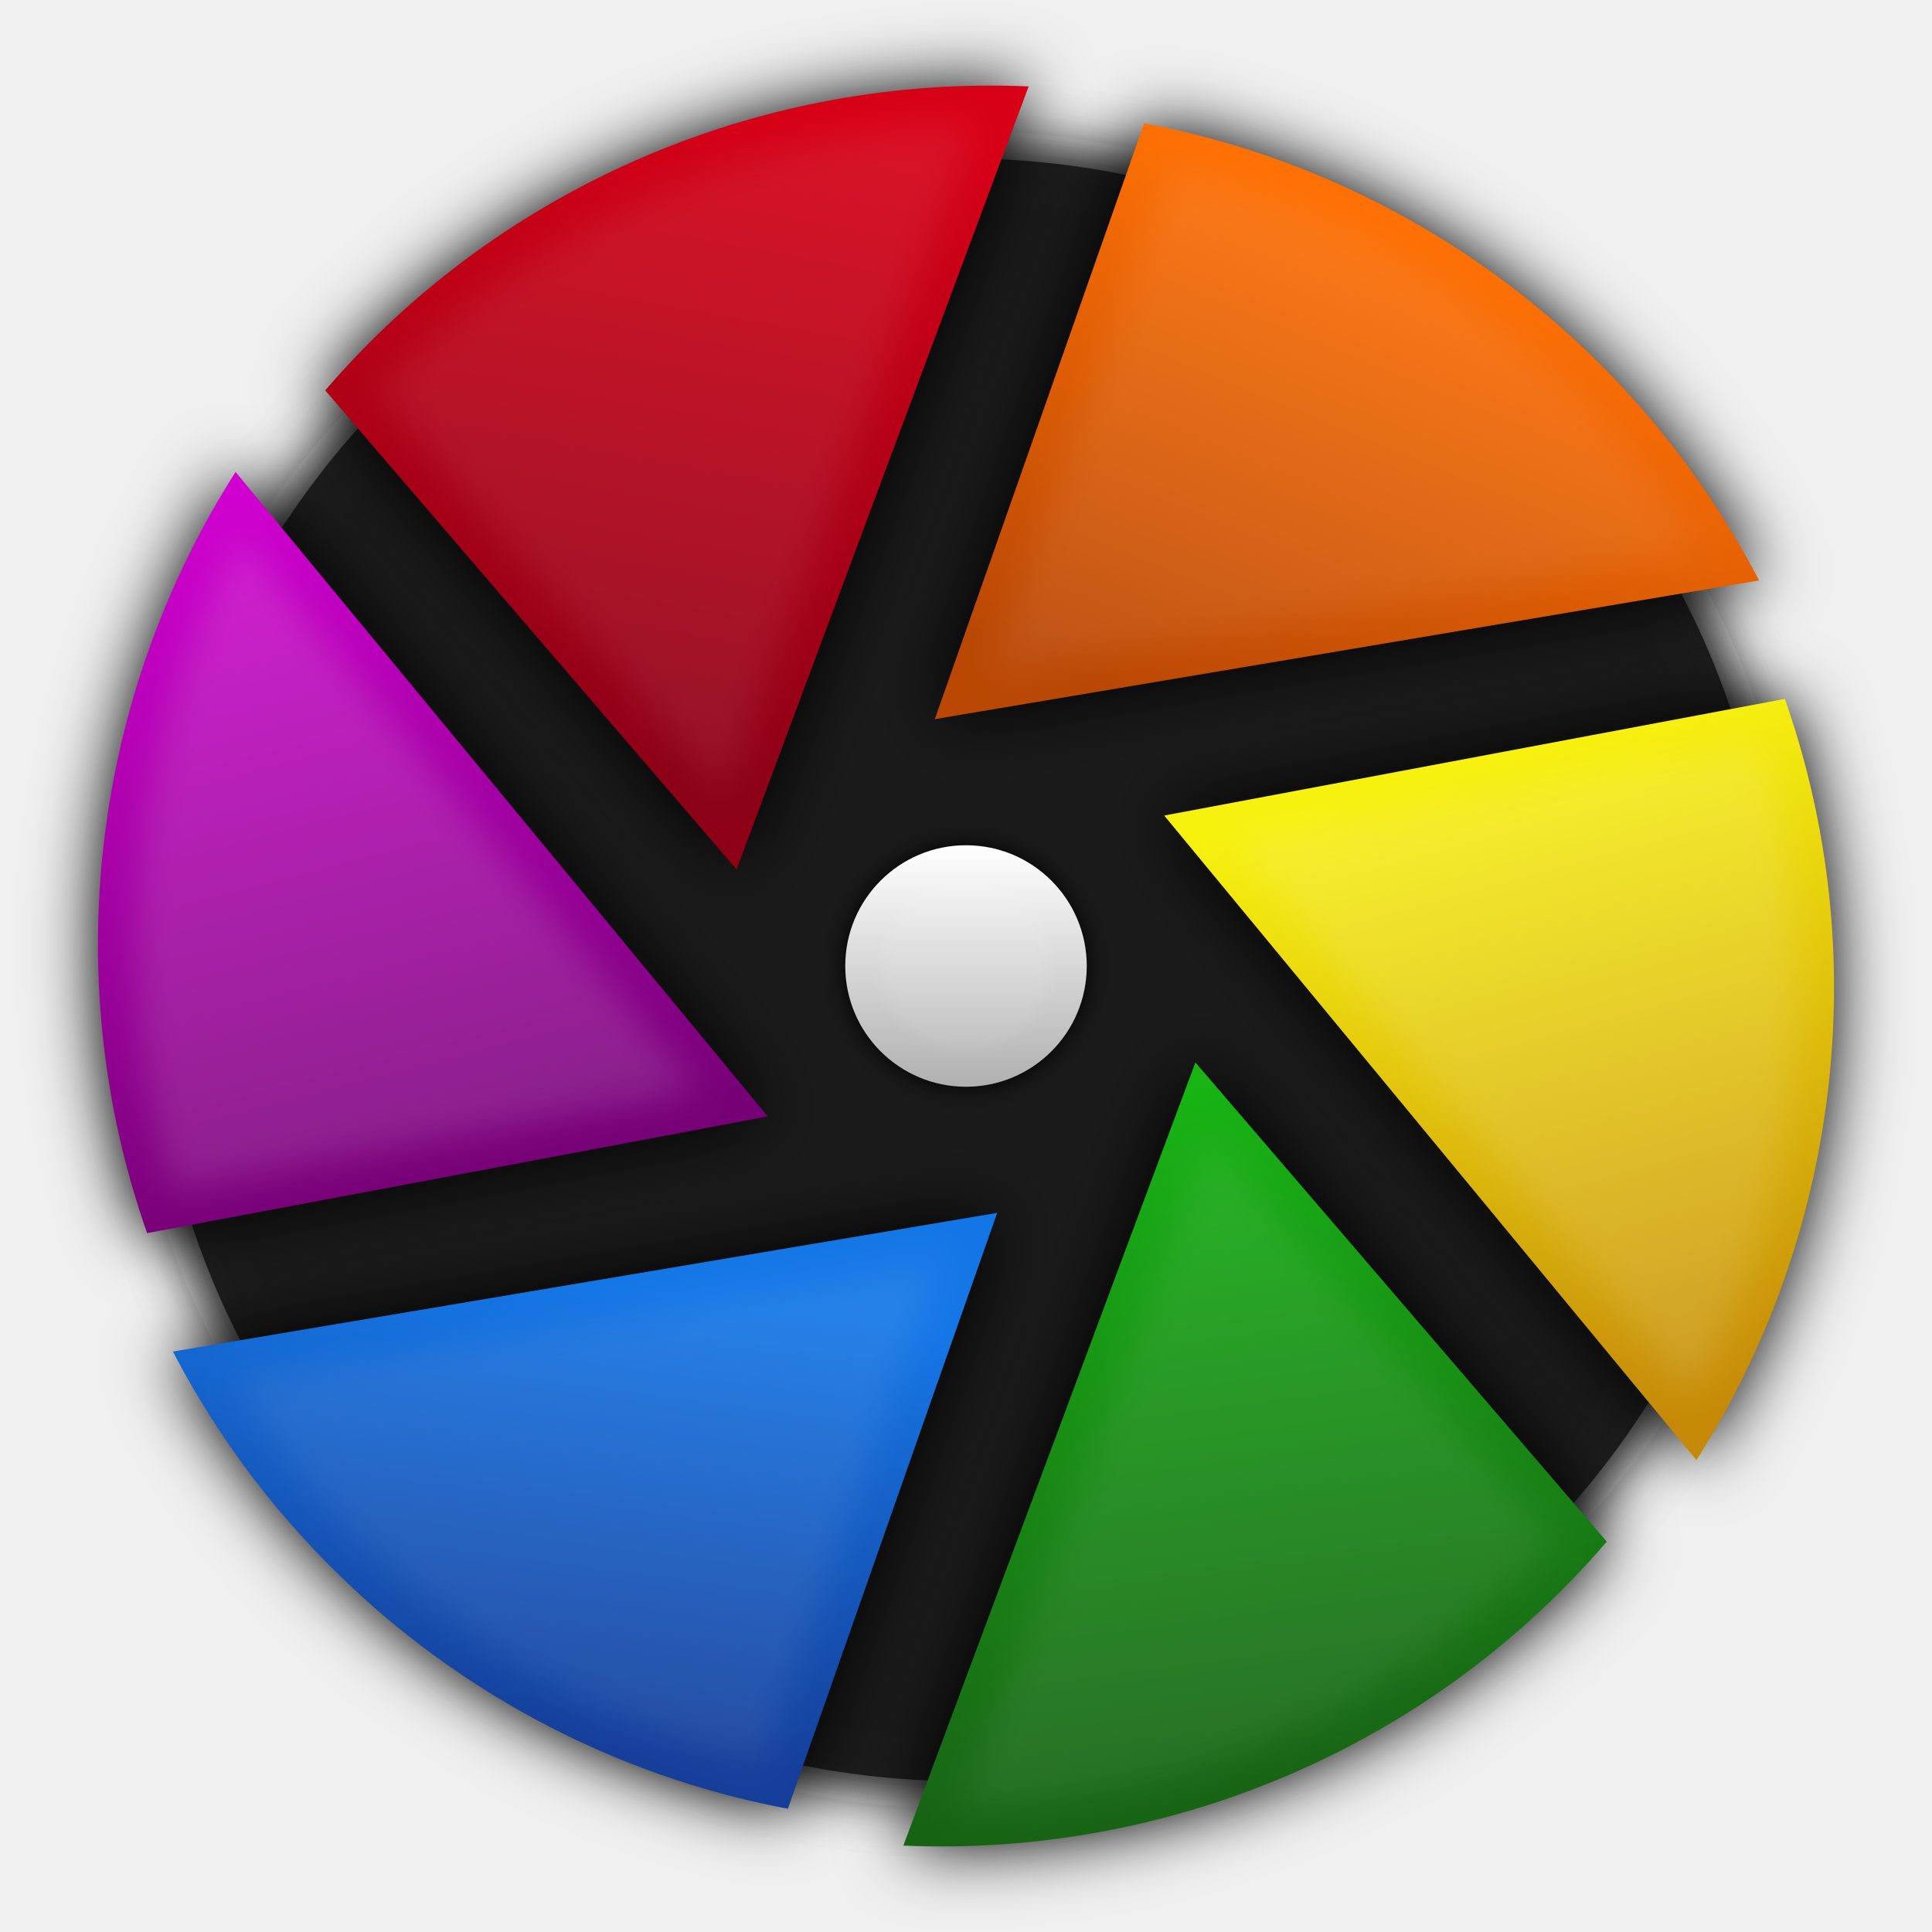
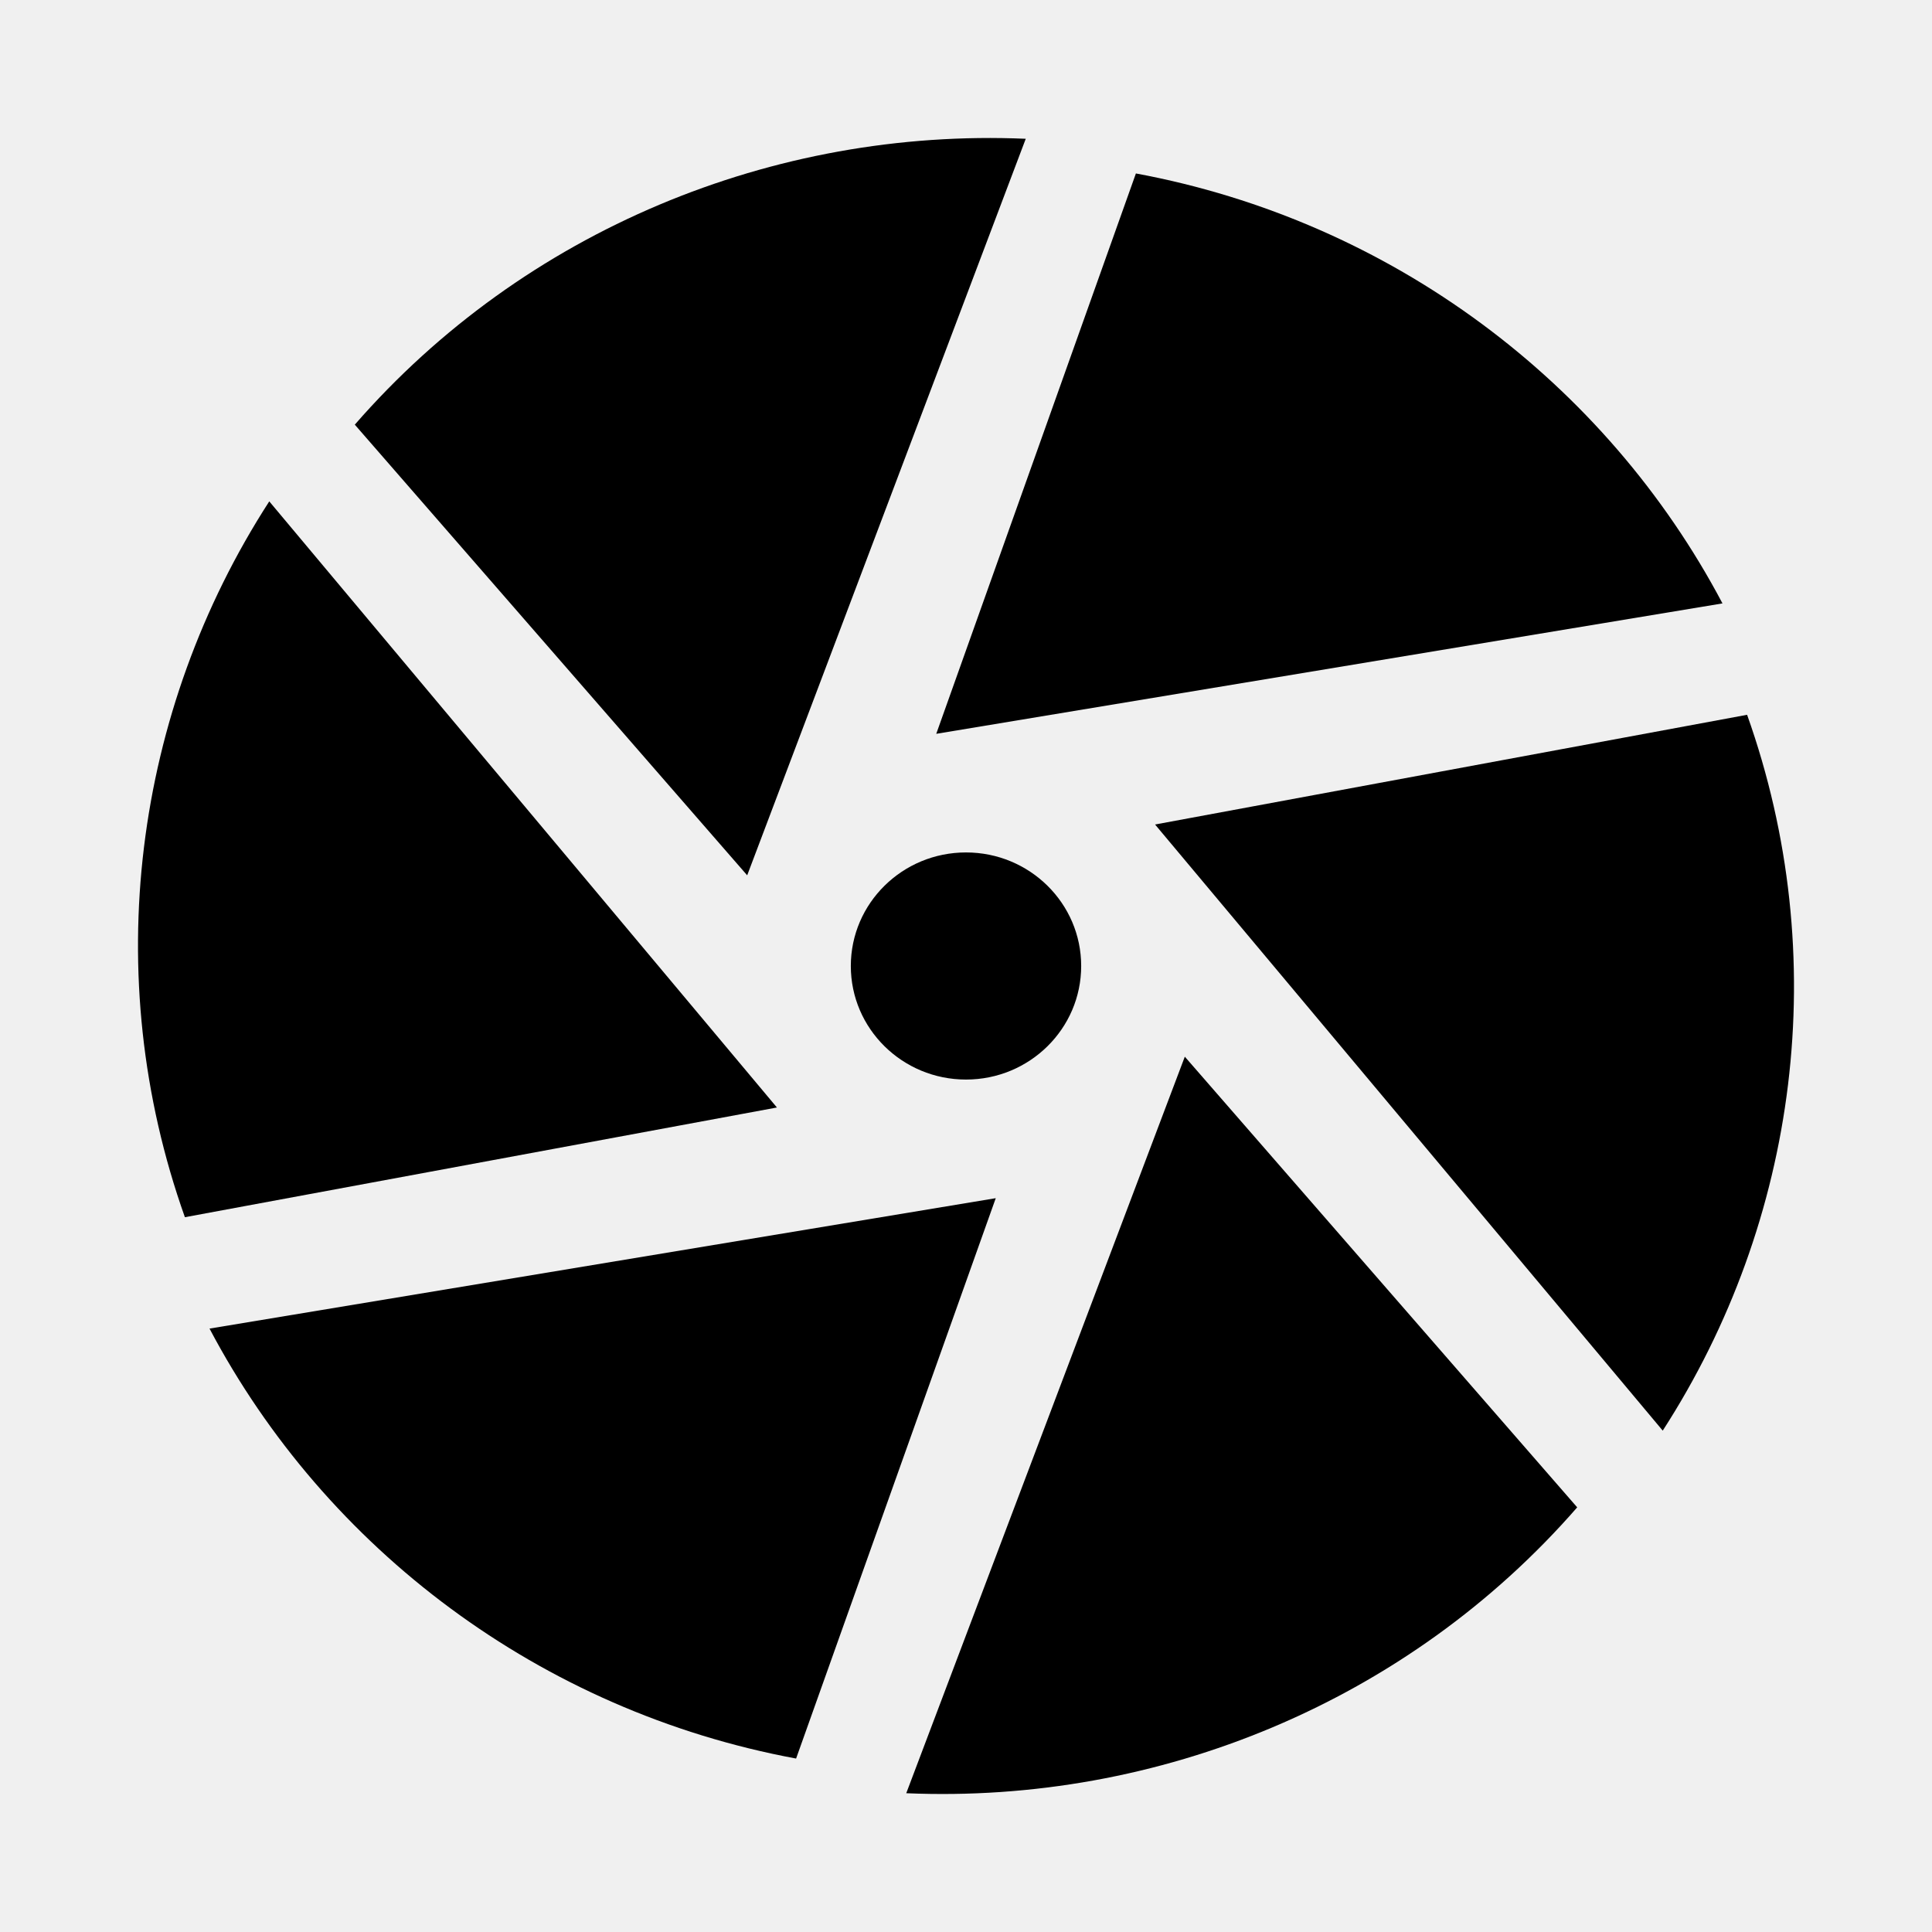
- <svg xmlns="http://www.w3.org/2000/svg" xmlns:xlink="http://www.w3.org/1999/xlink" width="512" height="512" id="svg2" version="1.1">
-   <defs id="defs4">
-     <linearGradient id="linearGradient4206">
-       <stop style="stop-color:#ffffff;stop-opacity:1;" offset="0" id="stop4208" />
-       <stop style="stop-color:#b0b0b0;stop-opacity:1;" offset="1" id="stop4210" />
-     </linearGradient>
-     <linearGradient id="linearGradient4209">
-       <stop style="stop-color:#ffffff;stop-opacity:1;" offset="0" id="stop4211" />
-       <stop style="stop-color:#ffffff;stop-opacity:0;" offset="1" id="stop4213" />
-     </linearGradient>
-     <linearGradient id="linearGradient4163">
-       <stop style="stop-color:#ff7004;stop-opacity:1;" offset="0" id="stop4165" />
-       <stop style="stop-color:#ba4704;stop-opacity:1;" offset="1" id="stop4167" />
-     </linearGradient>
-     <linearGradient id="linearGradient4153">
-       <stop style="stop-color:#d70016;stop-opacity:1;" offset="0" id="stop4155" />
-       <stop style="stop-color:#8d0016;stop-opacity:1;" offset="1" id="stop4157" />
-     </linearGradient>
-     <linearGradient id="linearGradient4143">
-       <stop style="stop-color:#d000d0;stop-opacity:1;" offset="0" id="stop4145" />
-       <stop style="stop-color:#760076;stop-opacity:1;" offset="1" id="stop4147" />
-     </linearGradient>
-     <linearGradient id="linearGradient4133">
-       <stop style="stop-color:#1476e6;stop-opacity:1;" offset="0" id="stop4135" />
-       <stop style="stop-color:#143e9a;stop-opacity:1;" offset="1" id="stop4137" />
-     </linearGradient>
-     <linearGradient id="linearGradient4123">
-       <stop style="stop-color:#17b414;stop-opacity:1;" offset="0" id="stop4125" />
-       <stop style="stop-color:#176314;stop-opacity:1;" offset="1" id="stop4127" />
-     </linearGradient>
-     <linearGradient id="linearGradient4105">
-       <stop style="stop-color:#f7f10e;stop-opacity:1;" offset="0" id="stop4107" />
-       <stop style="stop-color:#c58907;stop-opacity:1;" offset="1" id="stop4109" />
-     </linearGradient>
-     <filter id="filter3873" color-interpolation-filters="sRGB">
-       <feGaussianBlur stdDeviation="11.392" id="feGaussianBlur3875" />
-     </filter>
-     <filter id="filter4107" color-interpolation-filters="sRGB">
-       <feGaussianBlur stdDeviation="9" id="feGaussianBlur4109" />
-     </filter>
-     <filter id="filter3902">
-       <feGaussianBlur stdDeviation="9" id="feGaussianBlur3904" />
-     </filter>
-     <filter id="filter3936">
-       <feGaussianBlur stdDeviation="4.822" id="feGaussianBlur3938" />
-     </filter>
-     <filter id="filter3968">
-       <feGaussianBlur stdDeviation="4.612" id="feGaussianBlur3970" />
-     </filter>
-     <filter id="filter3992">
-       <feGaussianBlur stdDeviation="4.717" id="feGaussianBlur3994" />
-     </filter>
-     <filter id="filter4032">
-       <feGaussianBlur stdDeviation="5.065" id="feGaussianBlur4034" />
-     </filter>
-     <filter id="filter4056">
-       <feGaussianBlur stdDeviation="4.766" id="feGaussianBlur4058" />
-     </filter>
-     <filter id="filter4092">
-       <feGaussianBlur stdDeviation="4.72" id="feGaussianBlur4094" />
-     </filter>
-     <radialGradient xlink:href="#linearGradient4209" id="radialGradient4217" cx="385.346" cy="495.543" fx="385.346" fy="495.543" r="205.641" gradientTransform="matrix(-1.717491,-0.2270816,0.1738184,-1.314644,961.0412,1140.425)" gradientUnits="userSpaceOnUse" />
-     <filter id="filter4226" x="-0.3" width="1.6" y="-0.3" height="1.6">
-       <feGaussianBlur stdDeviation="25.864" id="feGaussianBlur4228" />
-     </filter>
-     <filter id="filter4230" x="-0.6" width="2.2" y="-0.6" height="2.2">
-       <feGaussianBlur stdDeviation="12" id="feGaussianBlur4232" />
-     </filter>
-     <linearGradient xlink:href="#linearGradient4163" id="linearGradient3885" gradientUnits="userSpaceOnUse" x1="372.859" y1="593.388" x2="318.297" y2="726.388" gradientTransform="translate(1.875215,-533.7662)" />
-     <linearGradient xlink:href="#linearGradient4153" id="linearGradient3888" gradientUnits="userSpaceOnUse" x1="179.047" y1="580.06" x2="180.172" y2="752.06" gradientTransform="translate(1.875215,-533.7662)" />
-     <linearGradient xlink:href="#linearGradient4143" id="linearGradient3891" gradientUnits="userSpaceOnUse" x1="108.797" y1="721.607" x2="54.765" y2="857.607" gradientTransform="translate(1.875215,-533.7662)" />
-     <linearGradient xlink:href="#linearGradient4133" id="linearGradient3894" gradientUnits="userSpaceOnUse" x1="186.765" y1="873.544" x2="170.547" y2="997.544" gradientTransform="translate(1.875215,-533.7662)" />
-     <linearGradient xlink:href="#linearGradient4123" id="linearGradient3897" gradientUnits="userSpaceOnUse" x1="317.074" y1="815.922" x2="343.89" y2="1000.923" gradientTransform="translate(1.875215,-533.7662)" />
-     <linearGradient xlink:href="#linearGradient4105" id="linearGradient3900" gradientUnits="userSpaceOnUse" x1="393.14" y1="738.919" x2="444.453" y2="904.919" gradientTransform="translate(1.875215,-533.7662)" />
-     <linearGradient xlink:href="#linearGradient4105" id="linearGradient3907" gradientUnits="userSpaceOnUse" gradientTransform="matrix(0.5,0.8660254,-0.8660254,0.5,812.8952,-358.9616)" x1="277.627" y1="637.059" x2="454.048" y2="683.489" />
-     <linearGradient xlink:href="#linearGradient4123" id="linearGradient3911" gradientUnits="userSpaceOnUse" gradientTransform="matrix(-0.5,0.8660254,-0.8660254,-0.5,1067.02,430.8046)" x1="253.838" y1="725.269" x2="401.186" y2="612.484" />
-     <linearGradient xlink:href="#linearGradient4133" id="linearGradient3915" gradientUnits="userSpaceOnUse" gradientTransform="matrix(-1,0,0,-1,510.1248,1045.766)" x1="326.125" y1="701.766" x2="342.125" y2="581.766" />
-     <linearGradient xlink:href="#linearGradient4143" id="linearGradient3919" gradientUnits="userSpaceOnUse" gradientTransform="matrix(-0.5,-0.8660254,0.8660254,-0.5,-300.8952,870.9616)" x1="456.976" y1="694.418" x2="273.627" y2="643.987" />
-     <linearGradient xlink:href="#linearGradient4153" id="linearGradient3923" gradientUnits="userSpaceOnUse" gradientTransform="matrix(0.5,-0.8660254,0.8660254,0.5,-555.02,81.19542)" x1="432.115" y1="650.053" x2="263.694" y2="710.341" />
-     <linearGradient xlink:href="#linearGradient4105" id="linearGradient3939" gradientUnits="userSpaceOnUse" gradientTransform="translate(518.2034,-554.7474)" x1="393.14" y1="738.919" x2="444.453" y2="904.919" />
-     <linearGradient xlink:href="#linearGradient4123" id="linearGradient3941" gradientUnits="userSpaceOnUse" gradientTransform="translate(518.2034,-554.7474)" x1="317.074" y1="815.922" x2="343.89" y2="1000.923" />
-     <linearGradient xlink:href="#linearGradient4133" id="linearGradient3943" gradientUnits="userSpaceOnUse" gradientTransform="translate(518.2034,-554.7474)" x1="186.765" y1="873.544" x2="170.547" y2="997.544" />
-     <linearGradient xlink:href="#linearGradient4143" id="linearGradient3945" gradientUnits="userSpaceOnUse" gradientTransform="translate(518.2034,-554.7474)" x1="108.797" y1="721.607" x2="54.765" y2="857.607" />
-     <linearGradient xlink:href="#linearGradient4153" id="linearGradient3947" gradientUnits="userSpaceOnUse" gradientTransform="translate(518.2034,-554.7474)" x1="179.047" y1="580.06" x2="180.172" y2="752.06" />
-     <linearGradient xlink:href="#linearGradient4163" id="linearGradient3949" gradientUnits="userSpaceOnUse" gradientTransform="translate(518.2034,-554.7474)" x1="372.859" y1="593.388" x2="318.297" y2="726.388" />
-     <filter id="filter3999" x="-0.102" width="1.204" y="-0.141" height="1.282">
-       <feGaussianBlur stdDeviation="9.267" id="feGaussianBlur4001" />
-     </filter>
-     <filter id="filter4007" x="-0.119" width="1.239" y="-0.107" height="1.214">
-       <feGaussianBlur stdDeviation="9.267" id="feGaussianBlur4009" />
-     </filter>
-     <filter id="filter4011" x="-0.102" width="1.204" y="-0.141" height="1.282">
-       <feGaussianBlur stdDeviation="9.267" id="feGaussianBlur4013" />
-     </filter>
-     <filter id="filter4015" x="-0.125" width="1.251" y="-0.11" height="1.221">
-       <feGaussianBlur stdDeviation="9.267" id="feGaussianBlur4017" />
-     </filter>
-     <filter id="filter4019" x="-0.119" width="1.239" y="-0.107" height="1.214">
-       <feGaussianBlur stdDeviation="9.267" id="feGaussianBlur4021" />
-     </filter>
-     <linearGradient xlink:href="#linearGradient4206" id="linearGradient4212" x1="256" y1="224" x2="256" y2="288" gradientUnits="userSpaceOnUse" />
-     <filter id="filter4245" x="-0.126" width="1.251" y="-0.111" height="1.221">
-       <feGaussianBlur stdDeviation="9.291" id="feGaussianBlur4247" />
-     </filter>
-     <filter id="filter4257" x="-0.118" width="1.235" y="-0.118" height="1.235">
-       <feGaussianBlur stdDeviation="3.136" id="feGaussianBlur4259" />
-     </filter>
-     <filter id="filter4308">
-       <feGaussianBlur stdDeviation="4.831" id="feGaussianBlur4310" />
-     </filter>
-     <filter id="filter4312">
-       <feGaussianBlur stdDeviation="4.819" id="feGaussianBlur4314" />
-     </filter>
-     <filter id="filter4320">
-       <feGaussianBlur stdDeviation="4.825" id="feGaussianBlur4322" />
-     </filter>
-     <filter id="filter4328">
-       <feGaussianBlur stdDeviation="5.057" id="feGaussianBlur4330" />
-     </filter>
-     <filter id="filter4336">
-       <feGaussianBlur stdDeviation="5.057" id="feGaussianBlur4338" />
-     </filter>
-     <filter id="filter4344">
-       <feGaussianBlur stdDeviation="4.822" id="feGaussianBlur4346" />
-     </filter>
-     <filter id="filter4348">
-       <feGaussianBlur stdDeviation="1.758" id="feGaussianBlur4350" />
-     </filter>
-   </defs>
-   <g id="layer3" style="display:inline">
-     <path style="opacity:0.95;fill:#1a1a1a;fill-opacity:1;stroke:none;filter:url(#filter4107)" id="path3947" d="m 510,287 a 225,225 0 1 1 -0.431,-13.92" transform="matrix(0.9555556,0,0,0.9555556,-17.33333,-17.24444)" />
-     <path style="opacity:0.95;fill:#1a1a1a;fill-opacity:1;stroke:none;display:inline;filter:url(#filter3902)" id="path3892" d="m 510,287 a 225,225 0 1 1 -0.431,-13.92" transform="matrix(0.9555556,0,0,0.9555556,-17.33333,-17.24444)" />
-     <path transform="matrix(0.9555556,0,0,0.9555556,-17.33333,-17.24444)" d="m 510,287 a 225,225 0 1 1 -0.431,-13.92" id="path3021" style="opacity:0.95;fill:#1a1a1a;fill-opacity:1;stroke:none;display:inline" />
-   </g>
-   <g id="layer7" style="display:none">
-     <path style="opacity:0.589;fill:url(#radialGradient4217);fill-opacity:1;stroke:none;display:inline" d="M 255,42 C 136.259,42 40,138.259 40,257 c 0,25.087 4.29,49.178 12.188,71.562 C 122.37,318.918 200.684,333.173 256,256 303.726,189.416 387.013,177.089 451.281,169.188 417.58,93.908 342.051,42 255,42 z" id="path4203" />
-   </g>
-   <g id="layer1" transform="translate(0,-540.3622)" style="display:none">
-     <g id="g3737" transform="translate(-709.1271,129.2995)">
-       <path id="path3735" d="m 963.221,446.727 c -69.853,0 -132.478,30.831 -175.062,79.625 l 108.312,127.688 72.812,-207.219 c -2.016,-0.052 -4.034,-0.094 -6.062,-0.094 z" style="opacity:0.7;fill:#000000;fill-opacity:1;stroke:none;filter:url(#filter3873)" />
-       <path id="path3733" d="m 1006.44,450.758 -55.469,157.906 218.438,-36.75 c -32.354,-62.135 -91.959,-107.793 -162.969,-121.156 z" style="opacity:0.7;fill:#000000;fill-opacity:1;stroke:none;filter:url(#filter3873)" />
-       <path id="path3731" d="m 765.94,548.352 c -22.197,35.616 -35.031,77.661 -35.031,122.719 0,25.292 4.061,49.643 11.531,72.438 l 165.437,-27.812 -141.938,-167.344 z" style="opacity:0.7;fill:#000000;fill-opacity:1;stroke:none;filter:url(#filter3873)" />
-       <path id="path3729" d="m 1175.94,606.352 -164.688,27.719 141.062,168.062 c 22.335,-35.689 35.25,-77.859 35.25,-123.062 0,-25.403 -4.09,-49.838 -11.625,-72.719 z" style="opacity:0.7;fill:#000000;fill-opacity:1;stroke:none;filter:url(#filter3873)" />
-       <path id="path3727" d="m 1021.659,693.039 -0.25,0.688 0.469,0.188 -13.906,36.625 0.281,1.812 -1.031,0.188 -64.031,168.563 c 3.989,0.204 7.992,0.312 12.031,0.312 69.687,0 132.194,-30.688 174.781,-79.281 L 1021.659,693.039 z" style="opacity:0.7;fill:#000000;fill-opacity:1;stroke:none;filter:url(#filter3873)" />
-       <path id="path3714-9" d="m 971.659,739.508 -216.781,36.438 c 31.424,60.568 88.738,105.545 157.281,120.281 l 59.5,-156.719 z" style="opacity:0.7;fill:#000000;fill-opacity:1;stroke:none;filter:url(#filter3873)" />
-     </g>
-   </g>
-   <g id="layer9" style="display:inline">
-     <path id="path3951" d="m 303.203,32.669 -55.469,157.906 218.438,-36.75 C 433.818,91.69 374.213,46.032 303.203,32.669 z" style="fill:#000000;fill-opacity:1;fill-rule:nonzero;stroke:none;display:inline;filter:url(#filter3999)" />
-     <path style="fill:#000000;fill-opacity:1;fill-rule:nonzero;stroke:none;display:inline;filter:url(#filter4245)" d="m 473.012,185.213 -164.485,30.916 141.045,170.797 c 37.633,-59.087 47.372,-133.535 23.44,-201.713 z" id="path3953" />
-     <path id="path3955" d="M 425.809,408.545 316.793,281.554 239.4,489.102 c 69.987,3.048 139.331,-25.742 186.409,-80.557 z" style="fill:#000000;fill-opacity:1;fill-rule:nonzero;stroke:none;display:inline;filter:url(#filter4007)" />
-     <path style="fill:#000000;fill-opacity:1;fill-rule:nonzero;stroke:none;display:inline;filter:url(#filter4011)" d="M 208.797,479.331 264.266,321.425 45.828,358.175 c 32.354,62.135 91.959,107.793 162.969,121.156 z" id="path3957" />
-     <path id="path3959" d="M 38.988,326.787 203.473,295.871 62.428,125.073 C 24.795,184.16 15.055,258.609 38.988,326.787 z" style="fill:#000000;fill-opacity:1;fill-rule:nonzero;stroke:none;display:inline;filter:url(#filter4015)" />
-     <path style="fill:#000000;fill-opacity:1;fill-rule:nonzero;stroke:none;display:inline;filter:url(#filter4019)" d="M 86.191,103.455 195.207,230.446 272.6,22.898 C 202.612,19.851 133.269,48.64 86.191,103.455 z" id="path3961" />
-     <path d="m 288,256 a 32,32 0 1 1 -64,0 32,32 0 1 1 64,0 z" id="path4249" style="display:inline;fill:#000000;fill-opacity:1;stroke:none;filter:url(#filter4257)" />
-   </g>
-   <g id="layer5" style="display:none">
-     <path id="path4103" d="m 472.703,188.262 -164.688,27.719 141.062,168.062 c 22.335,-35.689 35.25,-77.859 35.25,-123.062 0,-25.403 -4.09,-49.838 -11.625,-72.719 z" style="fill:url(#linearGradient3900);fill-opacity:1;fill-rule:nonzero;stroke:none;display:inline;filter:url(#filter3915)" />
-     <path id="path4121" d="m 318.422,274.95 -0.25,0.688 0.469,0.188 -13.906,36.625 c -6.279,17.4 14.759,-37.834 14.25,-36.5 l -79.031,207.062 c -0.195,0.51 7.992,0.312 12.031,0.312 69.687,0 132.194,-30.688 174.781,-79.281 z" style="fill:url(#linearGradient3897);fill-opacity:1;fill-rule:nonzero;stroke:none;display:inline;filter:url(#filter3927)" />
-     <path id="path4131" d="M 268.422,321.419 51.641,357.856 c 31.424,60.568 88.738,105.545 157.281,120.281 l 59.5,-156.719 z" style="fill:url(#linearGradient3894);fill-opacity:1;fill-rule:nonzero;stroke:none;display:inline;filter:url(#filter3865)" />
-     <path id="path4141" d="m 62.703,130.262 c -22.197,35.616 -35.031,77.661 -35.031,122.719 0,25.292 4.061,49.643 11.531,72.438 L 204.641,297.606 62.703,130.262 z" style="fill:url(#linearGradient3891);fill-opacity:1;fill-rule:nonzero;stroke:none;display:inline;filter:url(#filter3878)" />
-     <path id="path4151" d="m 259.984,28.637 c -69.853,0 -132.478,30.831 -175.063,79.625 L 193.234,235.95 266.047,28.731 c -2.016,-0.052 -4.034,-0.094 -6.062,-0.094 z" style="fill:url(#linearGradient3888);fill-opacity:1;fill-rule:nonzero;stroke:none;display:inline;filter:url(#filter3891)" />
-     <path id="path4161" d="m 303.203,32.669 -55.469,157.906 218.438,-36.75 C 433.818,91.69 374.213,46.032 303.203,32.669 z" style="fill:url(#linearGradient3885);fill-opacity:1;fill-rule:nonzero;stroke:none;display:inline;filter:url(#filter3903)" />
-     <path style="fill:url(#linearGradient3939);fill-opacity:1;fill-rule:nonzero;stroke:none;display:inline;filter:url(#filter3915)" d="M 989.031,167.281 824.344,195 965.406,363.062 c 22.335,-35.689 35.25,-77.859 35.25,-123.062 0,-25.403 -4.09,-49.838 -11.625,-72.719 z" id="path3927" />
-     <path style="fill:url(#linearGradient3941);fill-opacity:1;fill-rule:nonzero;stroke:none;display:inline;filter:url(#filter3927)" d="m 834.75,253.969 -0.25,0.688 0.469,0.188 -13.906,36.625 c -6.279,17.4 14.759,-37.834 14.25,-36.5 l -79.031,207.062 c -0.195,0.51 7.992,0.312 12.031,0.312 69.687,0 132.194,-30.688 174.781,-79.281 z" id="path3929" />
-     <path style="fill:url(#linearGradient3943);fill-opacity:1;fill-rule:nonzero;stroke:none;display:inline;filter:url(#filter3865)" d="M 784.75,300.438 567.969,336.875 c 31.424,60.568 88.738,105.545 157.281,120.281 l 59.5,-156.719 z" id="path3931" />
-     <path style="fill:url(#linearGradient3945);fill-opacity:1;fill-rule:nonzero;stroke:none;display:inline;filter:url(#filter3878)" d="M 579.031,109.281 C 556.834,144.897 544,186.942 544,232 c 0,25.292 4.061,49.643 11.531,72.438 L 720.969,276.625 579.031,109.281 z" id="path3933" />
-     <path style="fill:url(#linearGradient3947);fill-opacity:1;fill-rule:nonzero;stroke:none;display:inline;filter:url(#filter3891)" d="m 776.313,7.656 c -69.853,0 -132.478,30.831 -175.062,79.625 L 709.563,214.969 782.375,7.75 c -2.016,-0.052 -4.034,-0.094 -6.062,-0.094 z" id="path3935" />
-     <path style="fill:url(#linearGradient3949);fill-opacity:1;fill-rule:nonzero;stroke:none;display:inline;filter:url(#filter3903)" d="m 819.531,11.688 -55.469,157.906 218.438,-36.75 C 950.146,70.709 890.541,25.05 819.531,11.688 z" id="path3937" />
-   </g>
-   <g id="layer2" style="display:inline">
-     <path style="fill:url(#linearGradient3885);fill-opacity:1;fill-rule:nonzero;stroke:none;display:inline;filter:url(#filter3903)" d="m 303.203,32.669 -55.469,157.906 218.438,-36.75 C 433.818,91.69 374.213,46.032 303.203,32.669 z" id="path3902" />
-     <path id="path3905" d="m 473.012,185.213 -164.485,30.916 141.045,170.797 c 37.633,-59.087 47.372,-133.535 23.44,-201.713 z" style="fill:url(#linearGradient3907);fill-opacity:1;fill-rule:nonzero;stroke:none;display:inline;filter:url(#filter3903)" />
-     <path style="fill:url(#linearGradient3911);fill-opacity:1;fill-rule:nonzero;stroke:none;display:inline;filter:url(#filter3903)" d="M 425.809,408.545 316.793,281.554 239.4,489.102 c 69.987,3.048 139.331,-25.742 186.409,-80.557 z" id="path3909" />
-     <path id="path3913" d="M 208.797,479.331 264.266,321.425 45.828,358.175 c 32.354,62.135 91.959,107.793 162.969,121.156 z" style="fill:url(#linearGradient3915);fill-opacity:1;fill-rule:nonzero;stroke:none;display:inline;filter:url(#filter3903)" />
-     <path style="fill:url(#linearGradient3919);fill-opacity:1;fill-rule:nonzero;stroke:none;display:inline;filter:url(#filter3903)" d="M 38.988,326.787 203.473,295.871 62.428,125.073 C 24.795,184.16 15.055,258.609 38.988,326.787 z" id="path3917" />
-     <path id="path3921" d="M 86.191,103.455 195.207,230.446 272.6,22.898 C 202.612,19.851 133.269,48.64 86.191,103.455 z" style="fill:url(#linearGradient3923);fill-opacity:1;fill-rule:nonzero;stroke:none;display:inline;filter:url(#filter3903)" />
-     <path style="fill:url(#linearGradient4212);fill-opacity:1;stroke:none" id="path4204" d="m 288,256 a 32,32 0 1 1 -64,0 32,32 0 1 1 64,0 z" />
-   </g>
-   <g id="layer4" style="opacity:0.5;display:none">
-     <path transform="translate(0,-540.3622)" style="opacity:0.15;fill:#ffffff;fill-opacity:1;fill-rule:nonzero;stroke:none;filter:url(#filter3968)" d="m 241.719,576.969 c -52.521,3.757 -103.531,27.612 -140,65.469 28.198,33.24 56.396,66.479 84.594,99.719 19.038,-55.182 39.268,-109.929 57.562,-165.312 -0.719,0.042 -1.438,0.083 -2.156,0.125 z" id="path3804" />
-     <path transform="translate(0,-540.3622)" style="opacity:0.15;fill:#ffffff;fill-opacity:1;fill-rule:nonzero;stroke:none;filter:url(#filter3936)" d="M 260.844,711.688 C 323.425,701.105 386.122,690.785 448.625,680 417.946,628.886 365.853,590.962 307.75,578.031 292.115,622.583 276.479,667.135 260.844,711.688 z" id="path3820" />
-     <path transform="translate(0,-540.3622)" style="opacity:0.25;fill:#ffffff;fill-opacity:1;fill-rule:nonzero;stroke:none;filter:url(#filter3992)" d="m 325.031,756.688 c 40.242,47.92 80.244,96.043 120.812,143.688 27.549,-50.453 33.919,-111.95 18,-167.094 -46.271,7.802 -92.542,15.604 -138.812,23.406 z" id="path3832" />
-     <path transform="translate(0,-540.3622)" style="opacity:0.15;fill:#ffffff;fill-opacity:1;fill-rule:nonzero;stroke:none;filter:url(#filter4032)" d="m 319.75,829.906 c -21.907,59.297 -44.861,118.214 -67.312,177.313 59.628,-0.572 118.601,-26.212 159.156,-69.719 -30.458,-36.271 -60.917,-72.542 -91.375,-108.812 l -0.359,0.933 -0.11,0.285 z" id="path3844" />
-     <path transform="translate(0,-540.3622)" style="opacity:0.15;fill:#ffffff;fill-opacity:1;fill-rule:nonzero;stroke:none;filter:url(#filter4056)" d="m 65.375,899.125 c 29.625,49.626 79.45,86.811 135.375,101.094 C 217.469,956.146 234.188,912.073 250.906,868 189.062,878.375 127.219,888.75 65.375,899.125 z" id="path3856" />
-     <path transform="translate(0,-540.3622)" style="opacity:0.25;fill:#ffffff;fill-opacity:1;fill-rule:nonzero;stroke:none;filter:url(#filter4092)" d="M 61.719,682.406 C 34.784,732.523 28.68,793.279 44.281,847.906 90.802,840.104 137.323,832.302 183.844,824.5 143.333,776.76 102.823,729.021 62.312,681.281 l -0.467,0.884 -0.127,0.241 z" id="path3880" />
-   </g>
-   <g id="layer6" style="opacity:0.5;display:inline">
-     <path style="opacity:0.15;fill:#ffffff;fill-opacity:1;fill-rule:nonzero;stroke:none;display:inline;filter:url(#filter4312)" d="m 262.75,177.906 c 62.523,-10.733 125.195,-20.604 187.625,-31.875 C 419.72,95.155 367.864,57.206 309.656,44.25 294.021,88.802 278.385,133.354 262.75,177.906 z" id="path4023" />
-     <path style="opacity:0.25;fill:#ffffff;fill-opacity:1;fill-rule:nonzero;stroke:none;display:inline;filter:url(#filter4320)" d="m 327.031,222.844 c 40.523,48.788 80.414,98.102 121.406,146.5 28.721,-51.924 35.593,-115.91 17.781,-172.719 -46.396,8.74 -92.792,17.479 -139.188,26.219 z" id="path4025" />
-     <path style="opacity:0.15;fill:#ffffff;fill-opacity:1;fill-rule:nonzero;stroke:none;display:inline;filter:url(#filter4336)" d="m 253.688,479.312 c 59.786,-1.051 118.43,-27.005 158.75,-70.875 -30.74,-35.833 -61.479,-71.667 -92.219,-107.5 -22.177,59.458 -44.354,118.917 -66.531,178.375 z" id="path4027" />
-     <path style="opacity:0.15;fill:#ffffff;fill-opacity:1;fill-rule:nonzero;stroke:none;display:inline;filter:url(#filter4344)" d="M 61.438,365.688 C 92.011,416.624 143.953,454.726 202.344,467.75 217.979,423.198 233.615,378.646 249.25,334.094 186.646,344.625 124.042,355.156 61.438,365.688 z" id="path4029" />
-     <path style="opacity:0.25;fill:#ffffff;fill-opacity:1;fill-rule:nonzero;stroke:none;display:inline;filter:url(#filter4308)" d="M 63.25,143.219 C 34.737,195.071 28.061,258.839 45.781,315.375 c 46.417,-8.74 92.833,-17.479 139.25,-26.219 -40.438,-48.938 -80.875,-97.875 -121.312,-146.812 l -0.469,0.875 z" id="path4031" />
-     <path style="opacity:0.15;fill:#ffffff;fill-opacity:1;fill-rule:nonzero;stroke:none;display:inline;filter:url(#filter4328)" d="m 257.719,32.719 c -59.398,1.052 -117.93,27.161 -158.188,70.812 30.75,35.844 61.5,71.688 92.25,107.531 22.177,-59.458 44.354,-118.917 66.531,-178.375 l -0.594,0.031 z" id="path4033" />
-     <path style="opacity:0.15;fill:#ffffff;fill-opacity:1;stroke:none;display:inline;filter:url(#filter4348)" d="m 254.781,234.031 c -17.879,-0.186 -28.235,25.629 -14.562,37.5 10.37,10.67 31.407,7.507 36.219,-7.156 5.242,-12.604 -3.314,-29.036 -17.281,-30.156 -1.451,-0.203 -2.911,-0.282 -4.375,-0.188 z" id="path4214" />
-   </g>
-   <g id="layer8" style="display:none">
-     <path style="opacity:0.589;fill:#ffffff;fill-opacity:1;stroke:none;filter:url(#filter4226)" id="path4222" d="m 359.457,256 a 103.457,103.457 0 1 1 -0.198,-6.401" />
-     <path style="opacity:0.589;fill:#ffffff;fill-opacity:1;stroke:none;filter:url(#filter4230)" id="path4220" d="m 280,256 a 24,24 0 1 1 -0.046,-1.485" />
-     <path d="m 280,256 a 24,24 0 1 1 -0.046,-1.485" id="path4234" style="opacity:0.589;fill:#ffffff;fill-opacity:1;stroke:none;filter:url(#filter4230)" />
+ <svg xmlns="http://www.w3.org/2000/svg" viewBox="0 0 14 14" id="libre-brand-darktable.svg">
+   <g transform="matrix(0.02608223,0,0,0.02571563,0.3229491,0.4167988)">
+     <path d="m 303.203,32.669 -55.469,157.906 218.438,-36.75 C 433.818,91.69 374.213,46.032 303.203,32.669 Z" />
+     <path d="m 473.012,185.213 -164.485,30.916 141.045,170.797 c 37.633,-59.087 47.372,-133.535 23.44,-201.713 z" />
+     <path d="M 425.809,408.545 316.793,281.554 239.4,489.102 c 69.987,3.048 139.331,-25.742 186.409,-80.557 z" />
+     <path d="M 208.797,479.331 264.266,321.425 45.828,358.175 c 32.354,62.135 91.959,107.793 162.969,121.156 z" />
+     <path d="M 38.988,326.787 203.473,295.871 62.428,125.073 C 24.795,184.16 15.055,258.609 38.988,326.787 Z" />
+     <path d="M 86.191,103.455 195.207,230.446 272.6,22.898 C 202.612,19.851 133.269,48.64 86.191,103.455 Z" />
+     <circle r="32" cy="256" cx="256" />
  </g>
</svg>
